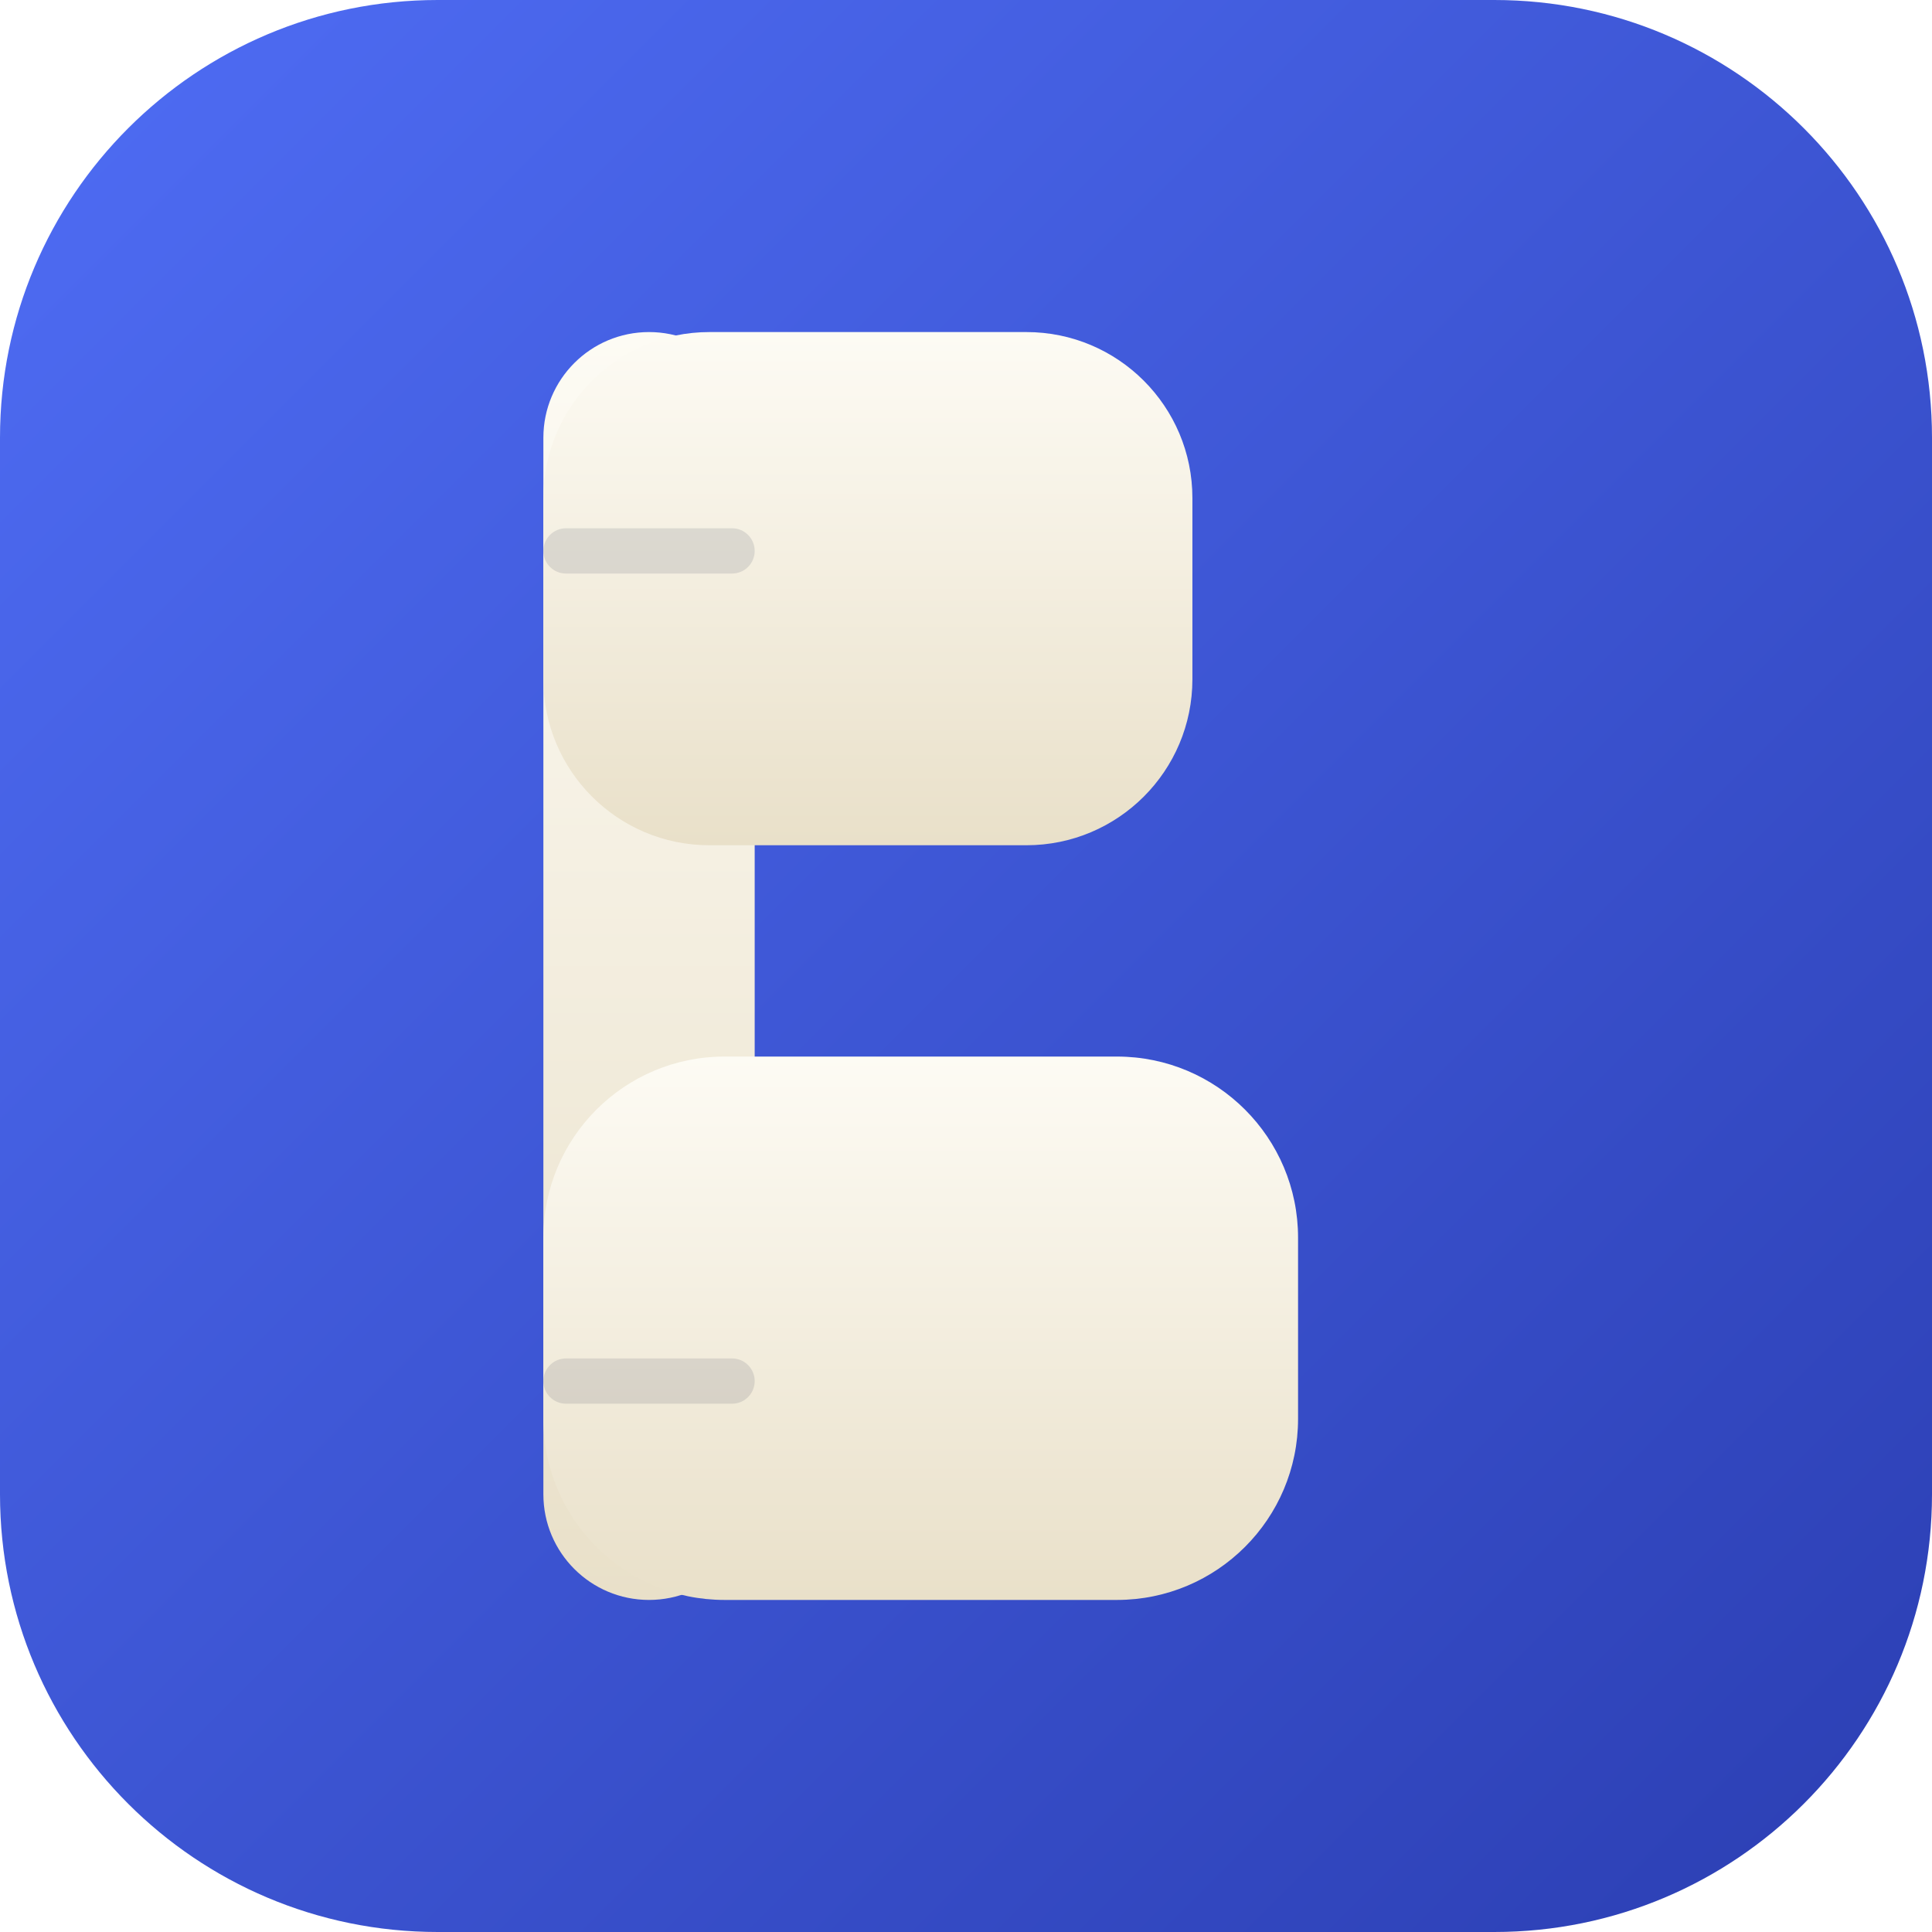
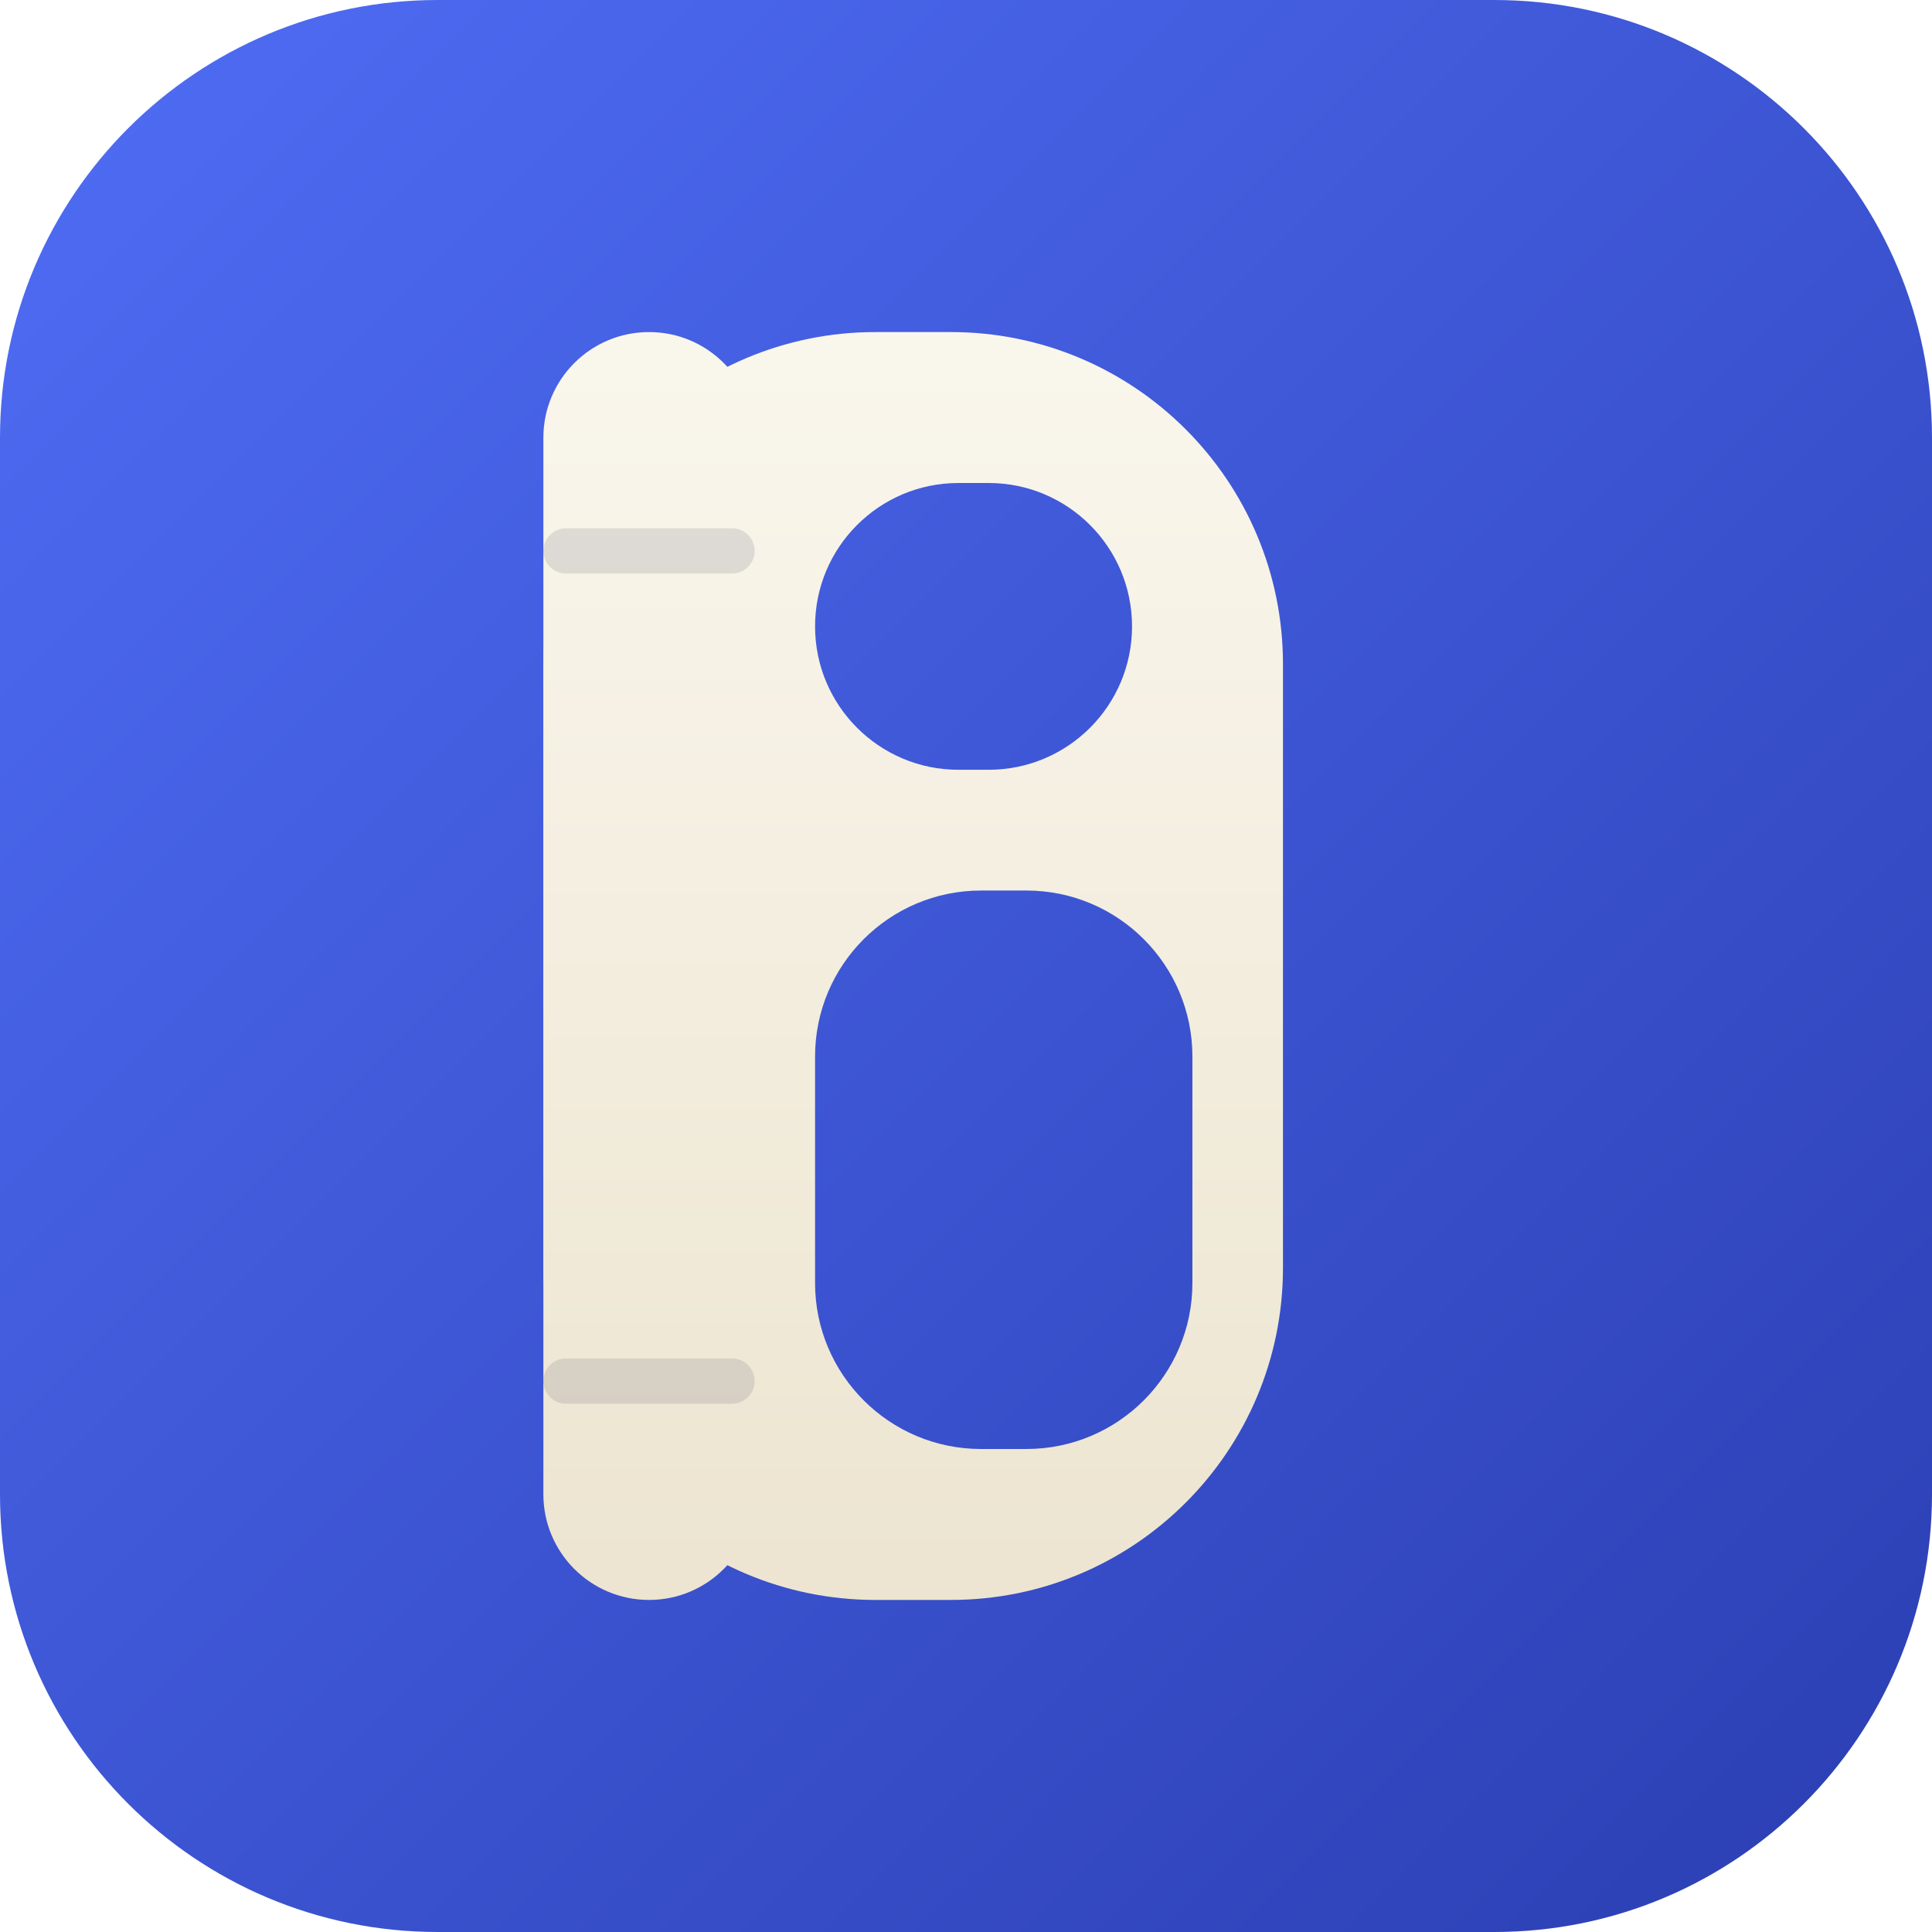
<svg xmlns="http://www.w3.org/2000/svg" viewBox="0 0 256 256">
  <defs>
-     <linearGradient id="bg" x1="0" y1="0" x2="1" y2="1">
+     <linearGradient id="bg" x1="0" y1="0" x2="256" y2="256" gradientUnits="userSpaceOnUse">
      <stop offset="0" stop-color="#4f6df5" />
      <stop offset="1" stop-color="#2b3eb2" />
    </linearGradient>
-     <linearGradient id="paper" x1="0" y1="0" x2="0" y2="1">
+     <linearGradient id="paper" x1="0" y1="0" x2="0" y2="256" gradientUnits="userSpaceOnUse">
      <stop offset="0" stop-color="#fdfbf4" />
      <stop offset="1" stop-color="#e9e0c9" />
    </linearGradient>
  </defs>
  <rect width="256" height="256" rx="58" fill="url(#bg)" />
-   <g fill="url(#paper)" transform="translate(14 0)">
-     <rect x="58" y="44" width="28" height="168" rx="14" />
-     <rect x="58" y="44" width="86" height="68" rx="22" />
-     <rect x="58" y="140" width="100" height="72" rx="24" />
-   </g>
-   <g fill="#1a2340" opacity="0.12" transform="translate(14 0)">
-     <rect x="58" y="70" width="28" height="6" rx="3" />
-     <rect x="58" y="180" width="28" height="6" rx="3" />
+   <rect x="72" y="44" width="28" height="168" rx="14" fill="url(#paper)" />
+   <rect x="72" y="44" width="98" height="168" rx="44" fill="url(#paper)" />
+   <rect x="108" y="64" width="42" height="38" rx="19" fill="url(#bg)" />
+   <rect x="108" y="118" width="50" height="74" rx="22" fill="url(#bg)" />
+   <g fill="#1a2340" opacity="0.12">
+     <rect x="72" y="70" width="28" height="6" rx="3" />
+     <rect x="72" y="180" width="28" height="6" rx="3" />
  </g>
</svg>
